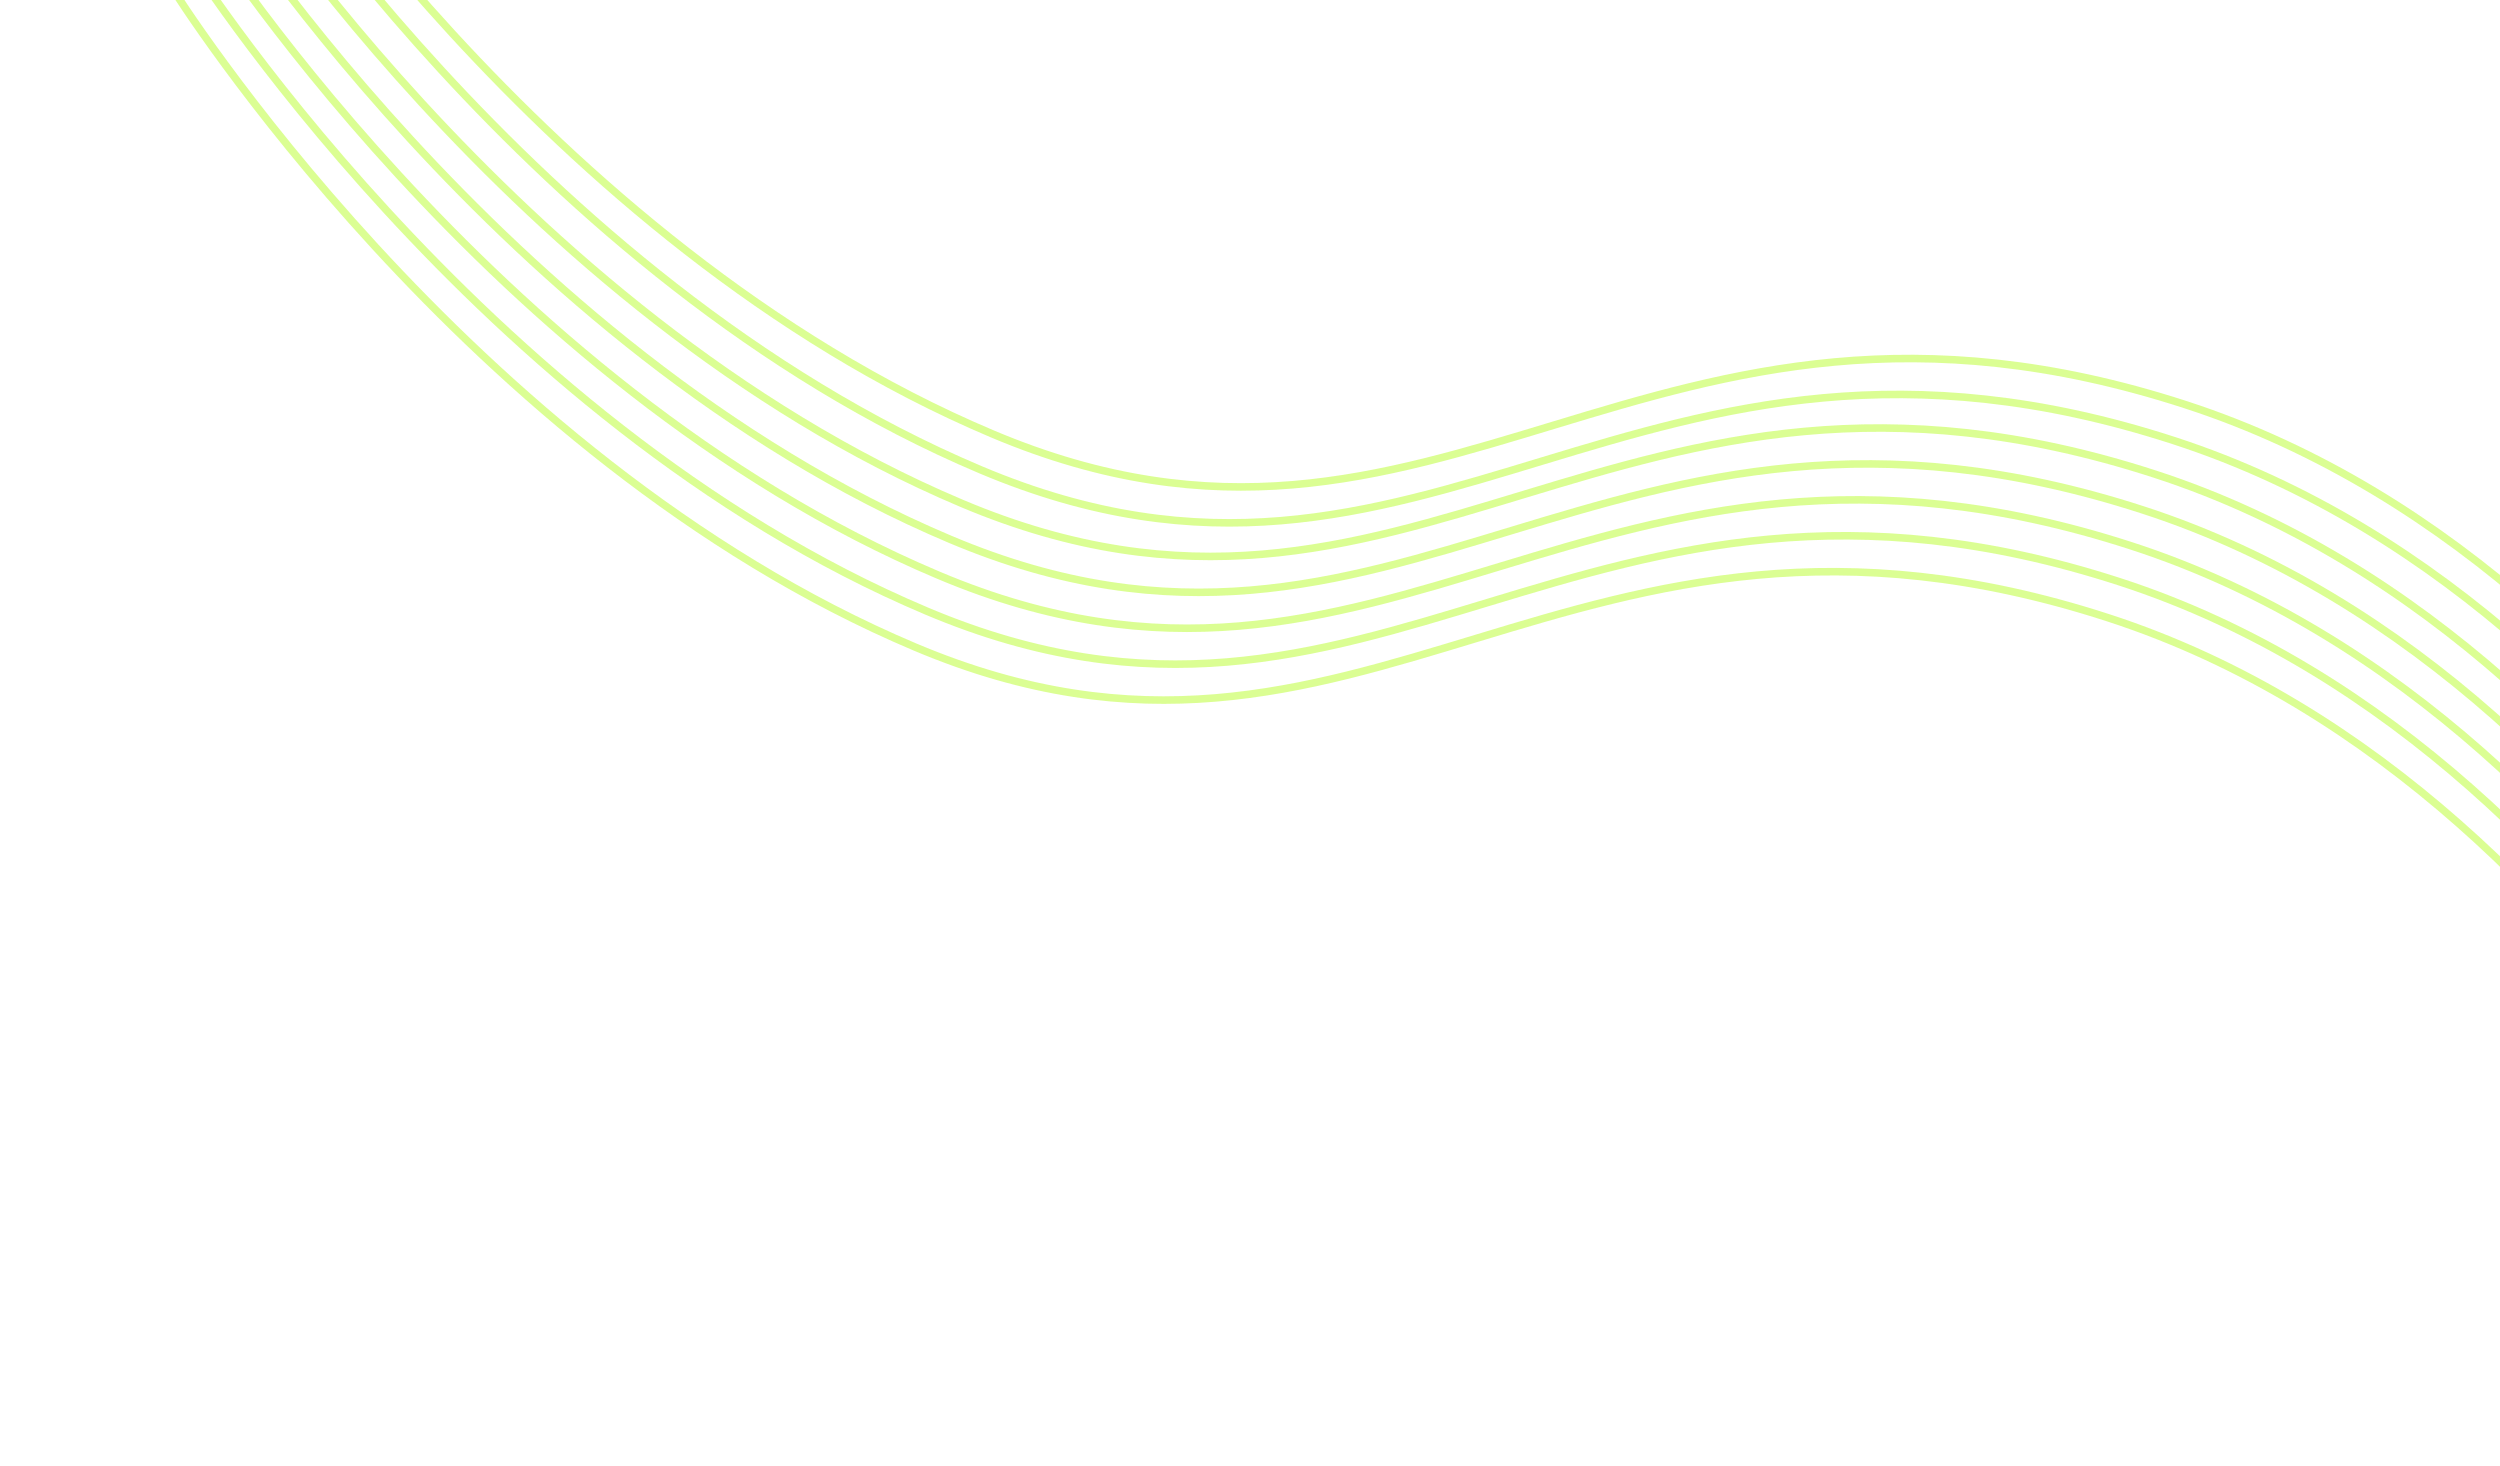
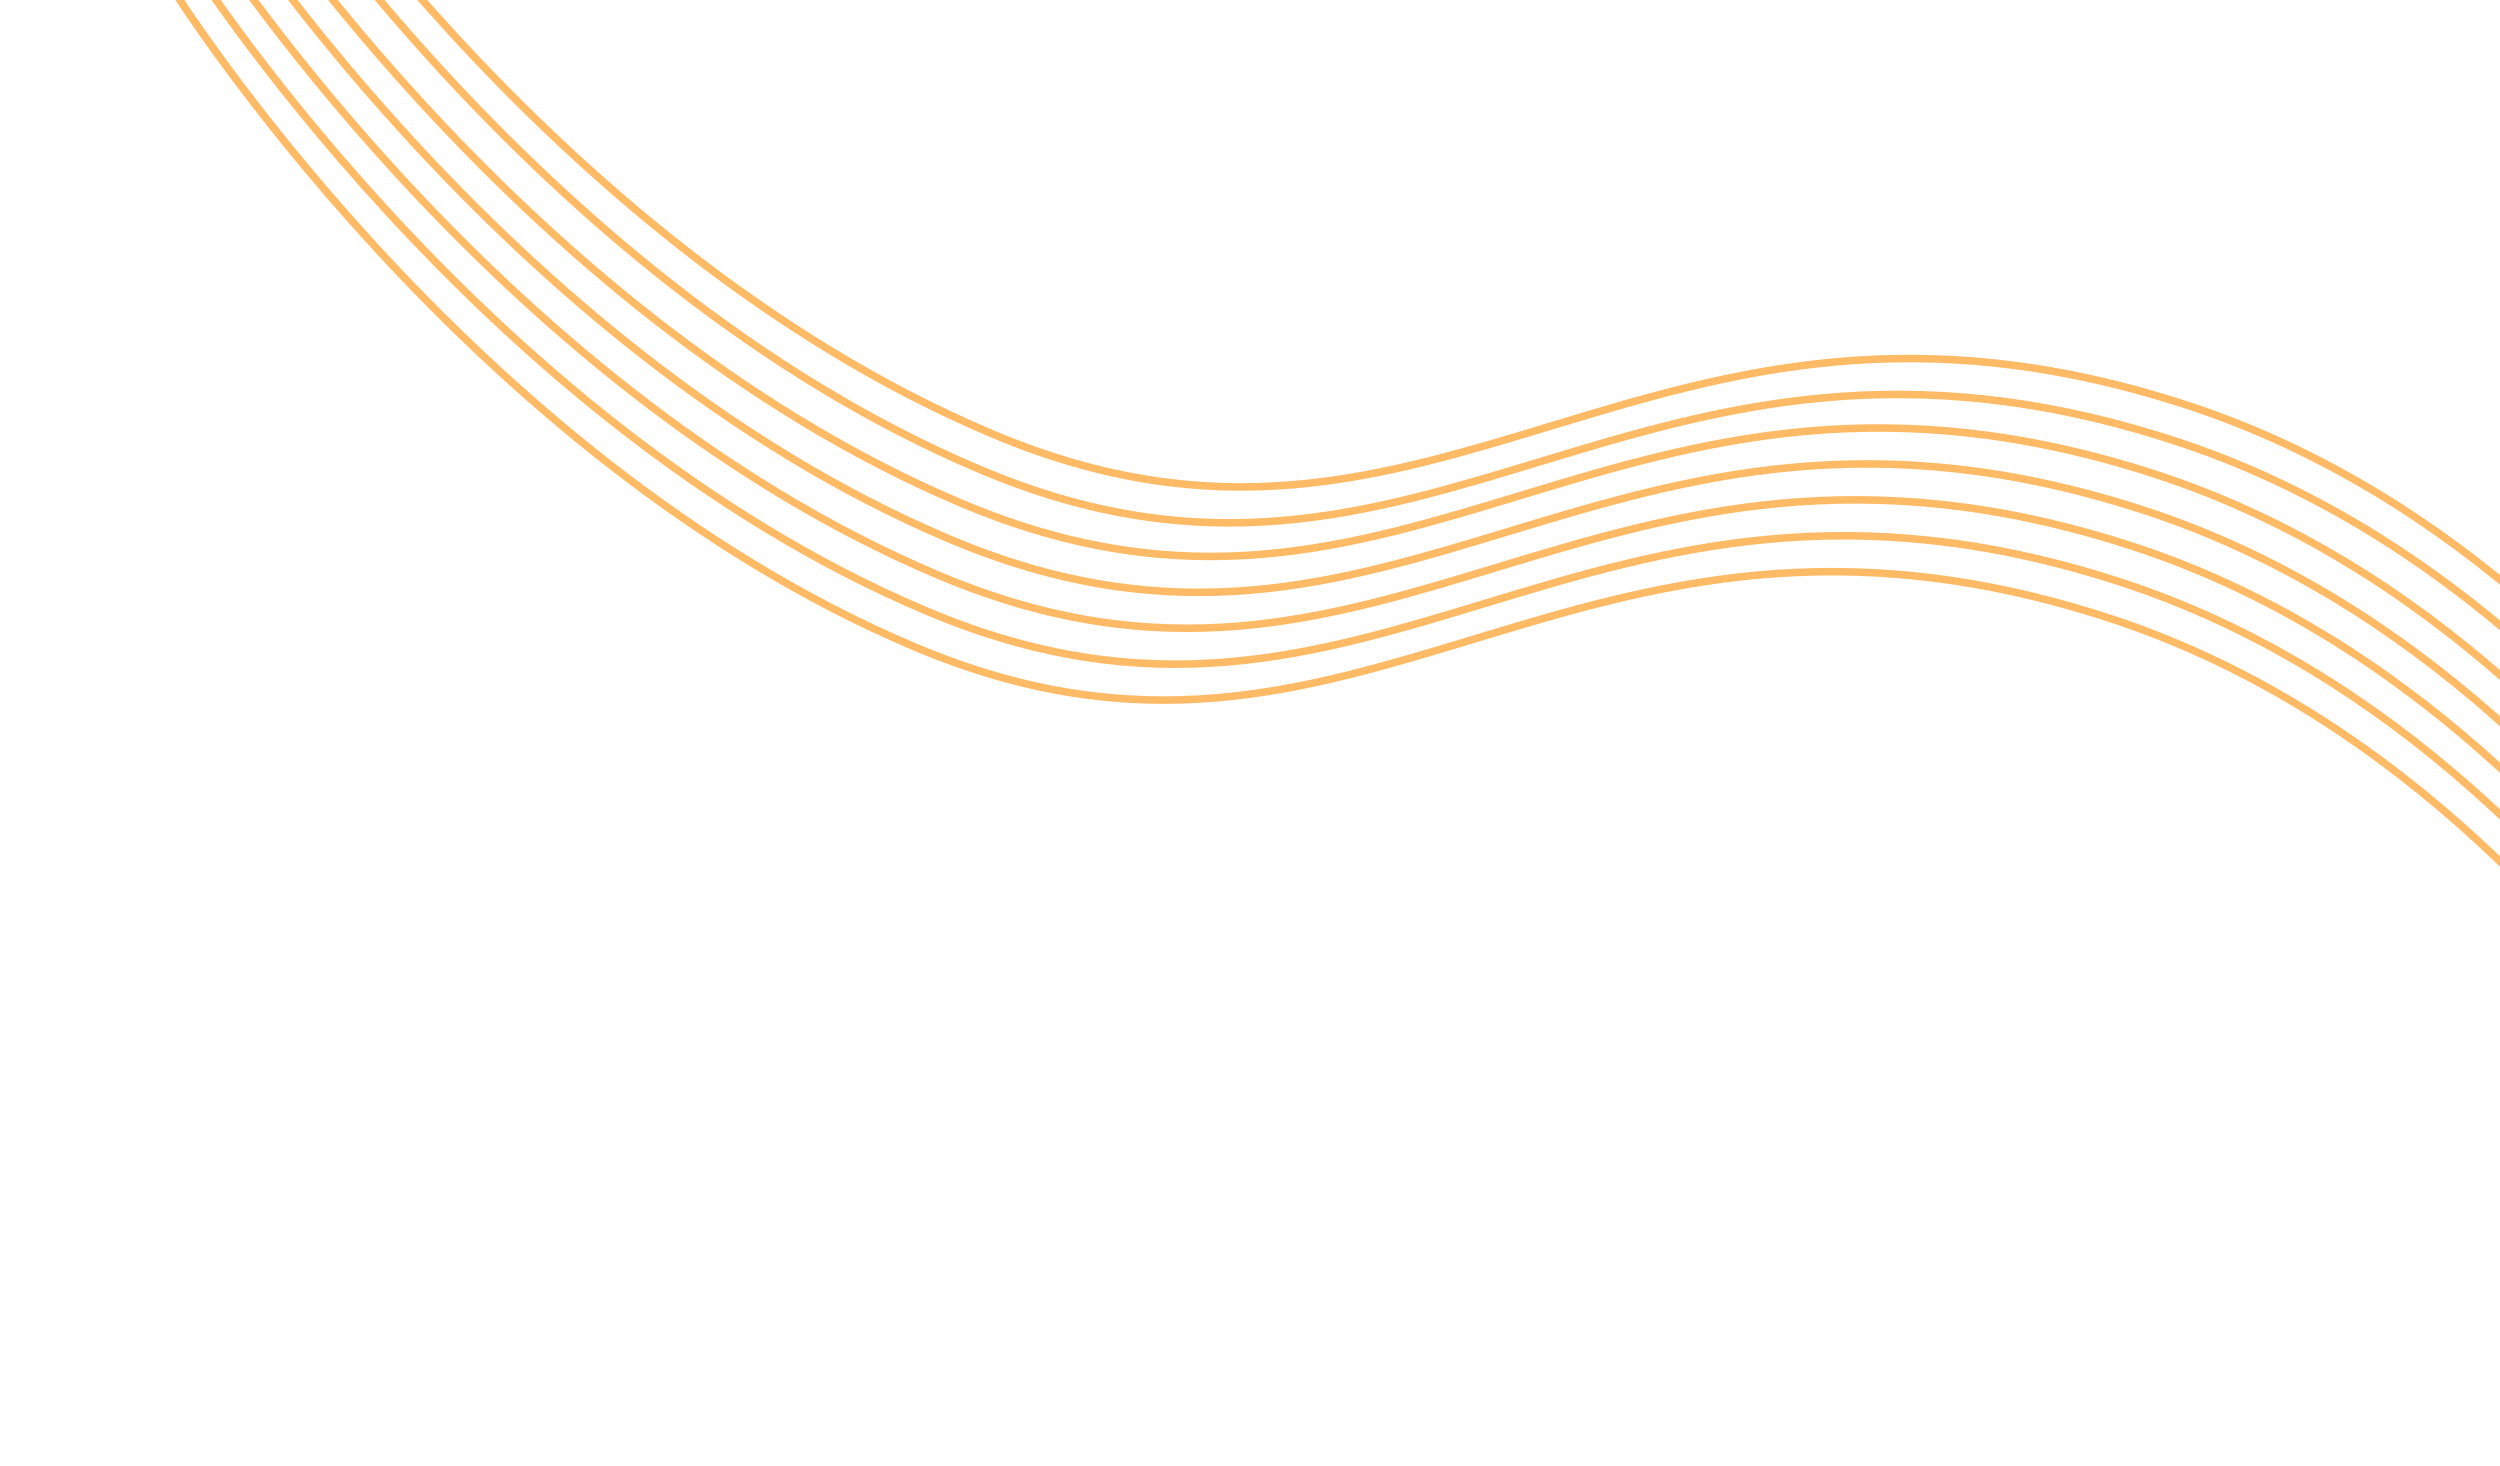
<svg xmlns="http://www.w3.org/2000/svg" width="331" height="194" viewBox="0 0 331 194" fill="none">
-   <path d="M393.497 165.221C393.497 165.221 360.801 76.789 289.363 53.578C217.924 30.366 190.93 82.579 131.396 57.453C71.863 32.326 33.091 -29.69 33.091 -29.69" stroke="#C3FE4C" stroke-opacity="0.6" stroke-linecap="round" />
-   <path d="M391.953 169.976C391.953 169.976 359.257 81.544 287.818 58.333C216.379 35.121 189.385 87.335 129.851 62.208C70.318 37.081 31.546 -24.935 31.546 -24.935" stroke="#C3FE4C" stroke-opacity="0.6" stroke-linecap="round" />
-   <path d="M389.454 174.422C389.454 174.422 356.758 85.99 285.319 62.778C213.881 39.566 186.886 91.78 127.353 66.654C67.82 41.527 29.048 -20.489 29.048 -20.489" stroke="#C3FE4C" stroke-opacity="0.6" stroke-linecap="round" />
-   <path d="M387.909 179.177C387.909 179.177 355.213 90.745 283.774 67.534C212.336 44.322 185.341 96.535 125.808 71.409C66.274 46.282 27.503 -15.734 27.503 -15.734" stroke="#C3FE4C" stroke-opacity="0.6" stroke-linecap="round" />
-   <path d="M386.364 183.932C386.364 183.932 353.668 95.501 282.229 72.289C210.791 49.077 183.796 101.291 124.263 76.164C64.729 51.038 25.957 -10.979 25.957 -10.979" stroke="#C3FE4C" stroke-opacity="0.6" stroke-linecap="round" />
-   <path d="M384.819 188.688C384.819 188.688 352.123 100.256 280.684 77.044C209.246 53.832 182.251 106.046 122.718 80.919C63.184 55.793 24.413 -6.224 24.413 -6.224" stroke="#C3FE4C" stroke-opacity="0.6" stroke-linecap="round" />
-   <path d="M383.273 193.443C383.273 193.443 350.577 105.011 279.139 81.799C207.7 58.588 180.706 110.801 121.172 85.675C61.639 60.548 22.867 -1.468 22.867 -1.468" stroke="#C3FE4C" stroke-opacity="0.6" stroke-linecap="round" />
+   <path d="M393.497 165.221C393.497 165.221 360.801 76.789 289.363 53.578C217.924 30.366 190.93 82.579 131.396 57.453C71.863 32.326 33.091 -29.69 33.091 -29.69" stroke="#FF8C00" stroke-opacity="0.6" stroke-linecap="round" />
+   <path d="M391.953 169.976C391.953 169.976 359.257 81.544 287.818 58.333C216.379 35.121 189.385 87.335 129.851 62.208C70.318 37.081 31.546 -24.935 31.546 -24.935" stroke="#FF8C00" stroke-opacity="0.6" stroke-linecap="round" />
+   <path d="M389.454 174.422C389.454 174.422 356.758 85.99 285.319 62.778C213.881 39.566 186.886 91.78 127.353 66.654C67.82 41.527 29.048 -20.489 29.048 -20.489" stroke="#FF8C00" stroke-opacity="0.6" stroke-linecap="round" />
+   <path d="M387.909 179.177C387.909 179.177 355.213 90.745 283.774 67.534C212.336 44.322 185.341 96.535 125.808 71.409C66.274 46.282 27.503 -15.734 27.503 -15.734" stroke="#FF8C00" stroke-opacity="0.6" stroke-linecap="round" />
+   <path d="M386.364 183.932C386.364 183.932 353.668 95.501 282.229 72.289C210.791 49.077 183.796 101.291 124.263 76.164C64.729 51.038 25.957 -10.979 25.957 -10.979" stroke="#FF8C00" stroke-opacity="0.6" stroke-linecap="round" />
+   <path d="M384.819 188.688C384.819 188.688 352.123 100.256 280.684 77.044C209.246 53.832 182.251 106.046 122.718 80.919C63.184 55.793 24.413 -6.224 24.413 -6.224" stroke="#FF8C00" stroke-opacity="0.6" stroke-linecap="round" />
+   <path d="M383.273 193.443C383.273 193.443 350.577 105.011 279.139 81.799C207.7 58.588 180.706 110.801 121.172 85.675C61.639 60.548 22.867 -1.468 22.867 -1.468" stroke="#FF8C00" stroke-opacity="0.6" stroke-linecap="round" />
</svg>
